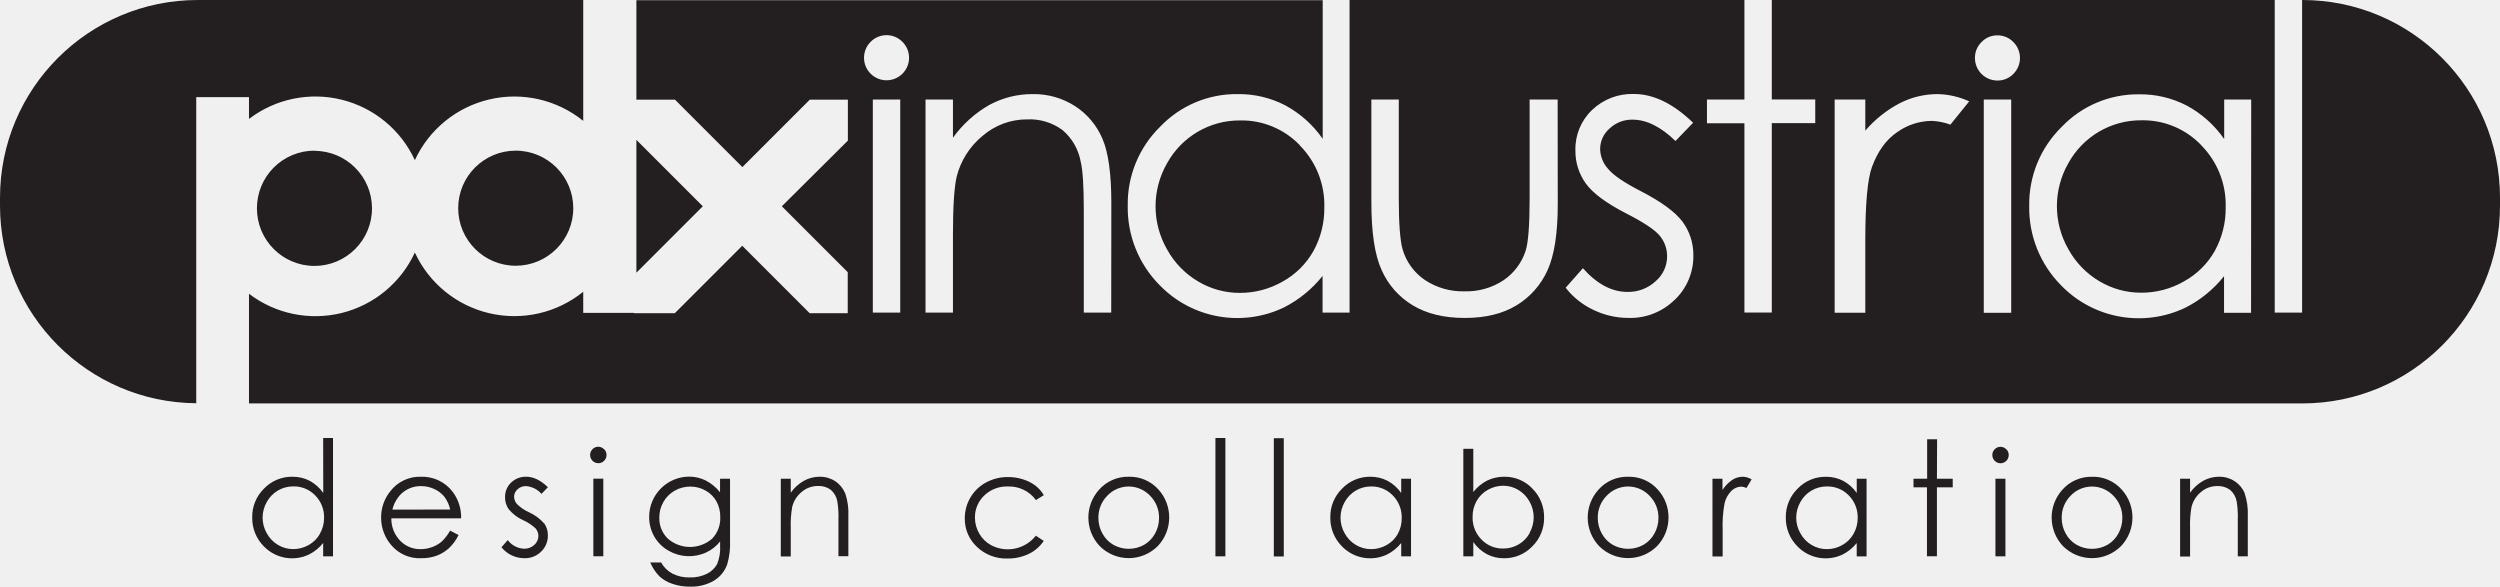
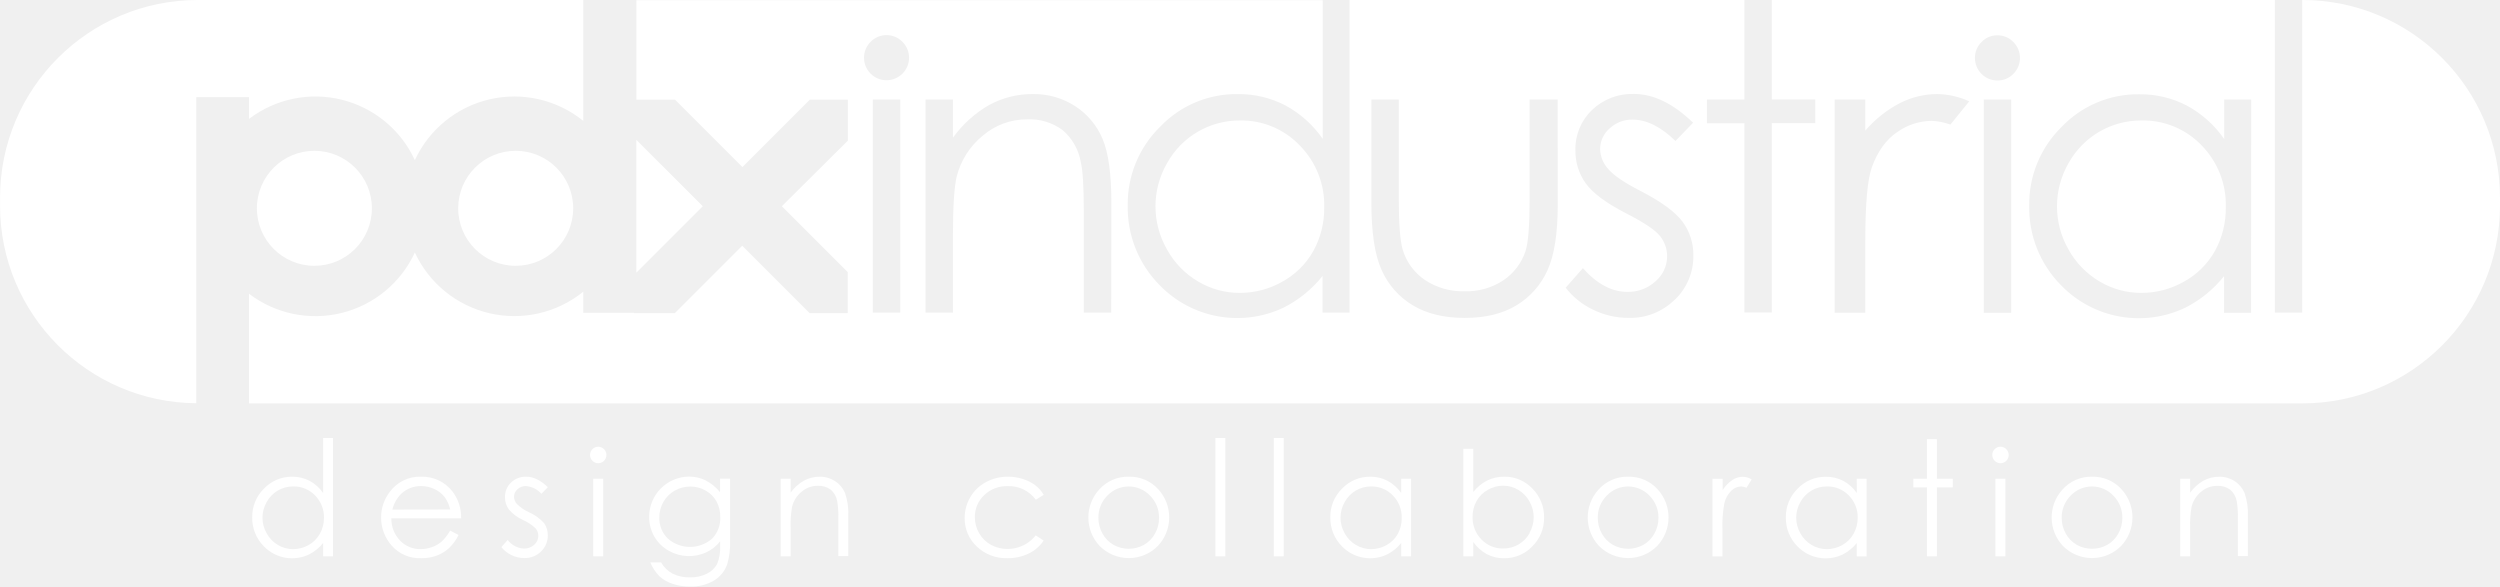
- <svg xmlns="http://www.w3.org/2000/svg" id="Layer_1" data-name="Layer 1" viewBox="0 0 667.4 156.62">
+ <svg xmlns="http://www.w3.org/2000/svg" viewBox="0 0 667.4 156.62">
  <defs>
-     <style>.cls-1{fill:#231f20;}</style>
+     <style>.cls-1{isolation:isolate;}.cls-2{mix-blend-mode:multiply;}.cls-3{fill:#fff;}</style>
  </defs>
-   <path class="cls-1" d="M496.39,507.14a12,12,0,0,0-3.88-3.17,9.92,9.92,0,0,0-4.33-1,10.73,10.73,0,0,0-10.71,10.73,10.43,10.43,0,0,0,1.37,5.27,10.06,10.06,0,0,0,3.89,3.82,10.91,10.91,0,0,0,10,.4,10.1,10.1,0,0,0,3.68-2.92v1.06a11.35,11.35,0,0,1-.8,5,6.23,6.23,0,0,1-2.68,2.55,9.57,9.57,0,0,1-4.6,1,9.81,9.81,0,0,1-4.63-1,7.66,7.66,0,0,1-3.05-3h-2.89a12,12,0,0,0,2.45,3.71,9.59,9.59,0,0,0,3.45,2,14.26,14.26,0,0,0,4.79.75,11.94,11.94,0,0,0,6.22-1.54,8.29,8.29,0,0,0,3.63-4.4,19.46,19.46,0,0,0,.76-6.37v-16.5h-2.66Zm-2.1,12.39a9,9,0,0,1-11.83,0,7.54,7.54,0,0,1-2.28-5.63,8.27,8.27,0,0,1,1.1-4.18,7.93,7.93,0,0,1,3-3,8.42,8.42,0,0,1,4.21-1.09,8.09,8.09,0,0,1,4.05,1.07,7.5,7.5,0,0,1,2.91,2.9,8.42,8.42,0,0,1,1,4.18A7.79,7.79,0,0,1,494.29,519.52ZM425,507a10.21,10.21,0,0,0-8.46-4,9.89,9.89,0,0,0-8.21,3.92,11.05,11.05,0,0,0-2.42,7,11.2,11.2,0,0,0,2.86,7.51,9.89,9.89,0,0,0,7.92,3.32,11.34,11.34,0,0,0,4.09-.69,10.14,10.14,0,0,0,3.26-2,12.28,12.28,0,0,0,2.55-3.5l-2.25-1.18a12.47,12.47,0,0,1-2.27,2.94,8.1,8.1,0,0,1-2.54,1.46,8.81,8.81,0,0,1-3.08.55,7.35,7.35,0,0,1-5.51-2.31,8.42,8.42,0,0,1-2.3-5.91h18.63A11.22,11.22,0,0,0,425,507Zm-16.08,4.78a8.85,8.85,0,0,1,2.42-4.28,7.59,7.59,0,0,1,5.24-2,8.26,8.26,0,0,1,3.52.78,7.38,7.38,0,0,1,2.7,2.06,8.84,8.84,0,0,1,1.55,3.41Zm56.53-16.14a2.13,2.13,0,0,1,.64,1.56,2.19,2.19,0,0,1-4.38,0,2.13,2.13,0,0,1,.64-1.56,2.09,2.09,0,0,1,1.53-.65A2.11,2.11,0,0,1,465.42,495.66Zm64.34,11.7a16.82,16.82,0,0,1,.86,6.22v10.66H528v-9.88a24.18,24.18,0,0,0-.3-4.78,5.24,5.24,0,0,0-1.77-3.09,5.37,5.37,0,0,0-3.43-1,6.57,6.57,0,0,0-4.33,1.6,7.48,7.48,0,0,0-2.52,4,27.64,27.64,0,0,0-.38,5.63v7.59h-2.66V503.54h2.66v3.71a11.11,11.11,0,0,1,3.54-3.19A8.69,8.69,0,0,1,523,503a7.34,7.34,0,0,1,4.12,1.18A7,7,0,0,1,529.76,507.36Zm-80.36,8.07a5.41,5.41,0,0,1,1,3.25,5.84,5.84,0,0,1-1.79,4.32,6.11,6.11,0,0,1-4.48,1.77,7.85,7.85,0,0,1-3.42-.78,7.45,7.45,0,0,1-2.7-2.15l1.68-1.9a5.82,5.82,0,0,0,4.33,2.3,3.9,3.9,0,0,0,2.73-1,3.17,3.17,0,0,0,1.12-2.42,3.1,3.1,0,0,0-.74-2,12,12,0,0,0-3.35-2.21A10.72,10.72,0,0,1,440,511.7a5.36,5.36,0,0,1-1-3.22,5.23,5.23,0,0,1,1.61-3.92,5.61,5.61,0,0,1,4.07-1.56q2.86,0,5.76,2.8l-1.71,1.77a6.15,6.15,0,0,0-4.18-2.07,3.15,3.15,0,0,0-2.22.86,2.64,2.64,0,0,0-.92,2,3,3,0,0,0,.76,1.92,10.74,10.74,0,0,0,3.2,2.19A12,12,0,0,1,449.4,515.43Zm13.14-11.89h2.66v20.71h-2.66Zm-72.1,3.81a10.5,10.5,0,0,0-3.63-3.25A9.77,9.77,0,0,0,382.2,503a10.24,10.24,0,0,0-7.56,3.18,10.49,10.49,0,0,0-3.14,7.65,10.69,10.69,0,0,0,3.11,7.76,10.5,10.5,0,0,0,12.07,2.16,11.43,11.43,0,0,0,3.76-3.06v3.56h2.63V492.66h-2.63Zm-.88,10.89a7.72,7.72,0,0,1-3,3,8.33,8.33,0,0,1-4.14,1.1,7.88,7.88,0,0,1-4.06-1.11,8.17,8.17,0,0,1-3-3.11,8.39,8.39,0,0,1,0-8.36,8,8,0,0,1,7.1-4.16,7.84,7.84,0,0,1,5.83,2.41,8.24,8.24,0,0,1,2.37,6A8.51,8.51,0,0,1,389.56,518.23ZM738.82,503a10.25,10.25,0,0,0-7.95,3.48,11.09,11.09,0,0,0,.16,15,10.94,10.94,0,0,0,15.55,0,11.11,11.11,0,0,0,.16-15.06A10.26,10.26,0,0,0,738.82,503Zm7,15.19a7.72,7.72,0,0,1-2.94,3,8.37,8.37,0,0,1-8.14,0,7.7,7.7,0,0,1-2.94-3,8.43,8.43,0,0,1-1.09-4.19,8.21,8.21,0,0,1,2.39-5.94,7.86,7.86,0,0,1,11.41,0,8.19,8.19,0,0,1,2.4,5.94A8.43,8.43,0,0,1,745.82,518.19Zm91.05-14.65h2.67v20.71h-2.67Zm25.8-.53a10.25,10.25,0,0,0-7.95,3.48,11.09,11.09,0,0,0,.16,15,10.94,10.94,0,0,0,15.55,0,11.11,11.11,0,0,0,.16-15.06A10.26,10.26,0,0,0,862.67,503Zm7,15.19a7.71,7.71,0,0,1-2.94,3,8.38,8.38,0,0,1-8.14,0,7.7,7.7,0,0,1-2.94-3,8.42,8.42,0,0,1-1.09-4.19,8.21,8.21,0,0,1,2.38-5.94,7.86,7.86,0,0,1,11.41,0,8.19,8.19,0,0,1,2.4,5.94A8.42,8.42,0,0,1,869.67,518.19ZM705.77,503a10.18,10.18,0,0,0-4.55,1,11.28,11.28,0,0,0-3.74,3.07V495.54h-2.66v28.7h2.66v-3.81a10.68,10.68,0,0,0,3.63,3.25,9.66,9.66,0,0,0,4.58,1.08,10.22,10.22,0,0,0,7.55-3.18,10.51,10.51,0,0,0,3.14-7.67,10.67,10.67,0,0,0-3.11-7.74A10.1,10.1,0,0,0,705.77,503Zm6.79,15a8,8,0,0,1-7.09,4.17,7.82,7.82,0,0,1-5.82-2.42,8.26,8.26,0,0,1-2.36-6,8.53,8.53,0,0,1,1.05-4.24,7.77,7.77,0,0,1,3-3,8.3,8.3,0,0,1,4.15-1.11,7.82,7.82,0,0,1,4,1.11,8.17,8.17,0,0,1,3,3.11,8.45,8.45,0,0,1,0,8.39Zm56.87-15a4.85,4.85,0,0,1,2.36.7L770.41,506a3.74,3.74,0,0,0-1.41-.36,3.86,3.86,0,0,0-2.57,1.09,6.9,6.9,0,0,0-1.88,3.4,32.46,32.46,0,0,0-.5,7.16v7h-2.72V503.54H764v3a9.52,9.52,0,0,1,2.57-2.67A5.06,5.06,0,0,1,769.43,503Zm51.82.53h4.22v2.3h-4.22v18.4h-2.66v-18.4H815v-2.3h3.64V493h2.66Zm-21.4,3.81a10.5,10.5,0,0,0-3.63-3.25,9.77,9.77,0,0,0-4.61-1.08,10.24,10.24,0,0,0-7.56,3.18,10.49,10.49,0,0,0-3.14,7.65,10.69,10.69,0,0,0,3.11,7.76,10.5,10.5,0,0,0,12.06,2.16,11.43,11.43,0,0,0,3.76-3.06v3.56h2.63V503.54h-2.63ZM799,518.23a7.73,7.73,0,0,1-3,3,8.33,8.33,0,0,1-4.14,1.1,7.88,7.88,0,0,1-4.06-1.11,8.19,8.19,0,0,1-3-3.11,8.4,8.4,0,0,1,0-8.36,8,8,0,0,1,7.1-4.16,7.84,7.84,0,0,1,5.83,2.41,8.24,8.24,0,0,1,2.37,6A8.53,8.53,0,0,1,799,518.23Zm40.78-22.57a2.14,2.14,0,0,1,.64,1.56,2.21,2.21,0,0,1-2.2,2.19,2.21,2.21,0,0,1-2.18-2.19,2.13,2.13,0,0,1,.64-1.56,2.09,2.09,0,0,1,1.53-.65A2.11,2.11,0,0,1,839.75,495.66ZM678.23,507.34a10.52,10.52,0,0,0-3.63-3.25A9.78,9.78,0,0,0,670,503a10.24,10.24,0,0,0-7.55,3.18,10.49,10.49,0,0,0-3.14,7.65,10.69,10.69,0,0,0,3.11,7.76,10.5,10.5,0,0,0,12.06,2.16,11.44,11.44,0,0,0,3.76-3.06v3.56h2.62V503.54h-2.62Zm-.88,10.89a7.72,7.72,0,0,1-3,3,8.34,8.34,0,0,1-4.14,1.1,7.88,7.88,0,0,1-4.06-1.11,8.17,8.17,0,0,1-3-3.11,8.39,8.39,0,0,1,0-8.36,8,8,0,0,1,7.1-4.16A7.84,7.84,0,0,1,676,508a8.24,8.24,0,0,1,2.37,6A8.51,8.51,0,0,1,677.34,518.23Zm-48.71-25.57h2.66v31.58h-2.66ZM605.51,503a10.25,10.25,0,0,0-7.95,3.48,11.09,11.09,0,0,0,.16,15,10.94,10.94,0,0,0,15.56,0,11.11,11.11,0,0,0,.16-15.06A10.26,10.26,0,0,0,605.51,503Zm7,15.19a7.74,7.74,0,0,1-2.94,3,8.38,8.38,0,0,1-8.14,0,7.71,7.71,0,0,1-2.94-3,8.42,8.42,0,0,1-1.09-4.19,8.21,8.21,0,0,1,2.38-5.94,7.86,7.86,0,0,1,11.41,0,8.19,8.19,0,0,1,2.4,5.94A8.42,8.42,0,0,1,612.51,518.19Zm290.87-10.83a16.82,16.82,0,0,1,.86,6.22v10.66h-2.67v-9.88a24.3,24.3,0,0,0-.3-4.78,5.24,5.24,0,0,0-1.78-3.09,5.36,5.36,0,0,0-3.43-1,6.57,6.57,0,0,0-4.33,1.6,7.47,7.47,0,0,0-2.52,4,27.62,27.62,0,0,0-.38,5.63v7.59h-2.66V503.54h2.66v3.71a11.14,11.14,0,0,1,3.54-3.19,8.69,8.69,0,0,1,4.22-1.06,7.34,7.34,0,0,1,4.12,1.18A7,7,0,0,1,903.39,507.36ZM566.94,508a7.94,7.94,0,0,0-2.5,5.91,8.39,8.39,0,0,0,1.15,4.26,8.07,8.07,0,0,0,3.16,3.1,9.55,9.55,0,0,0,11.95-2.53l2.11,1.39a10,10,0,0,1-4,3.47,12.76,12.76,0,0,1-5.7,1.23,11.25,11.25,0,0,1-8.15-3.12,10.15,10.15,0,0,1-3.23-7.59,10.84,10.84,0,0,1,1.51-5.59,10.65,10.65,0,0,1,4.16-4,12.14,12.14,0,0,1,5.92-1.45,12.6,12.6,0,0,1,4,.63,11,11,0,0,1,3.24,1.64,8.92,8.92,0,0,1,2.27,2.57l-2.11,1.31a8.85,8.85,0,0,0-7.47-3.63A8.65,8.65,0,0,0,566.94,508Zm77.29-15.29h2.66v31.58h-2.66ZM356.56,482.07v1.31a52.79,52.79,0,0,1-52.39-52.79v-2.06a52.8,52.8,0,0,1,52.8-52.8l10.43,0,.86,0h91.61V408a29.26,29.26,0,0,0-44.95,10.48,29.24,29.24,0,0,0-44.28-11v-5.82H356.56Zm0,1.31h0ZM491.79,430.8l-17.73,17.73V413.07Zm-49.95-14.85a15.36,15.36,0,1,1-15.35,15.36A15.36,15.36,0,0,1,441.84,415.95Zm450-1.41a22.62,22.62,0,0,1,6.5,16.49,23.53,23.53,0,0,1-2.89,11.65,21.2,21.2,0,0,1-8.28,8.19,22.88,22.88,0,0,1-11.39,3,21.6,21.6,0,0,1-11.15-3.06,22.48,22.48,0,0,1-8.28-8.54,23.09,23.09,0,0,1,0-23,22.11,22.11,0,0,1,19.5-11.43A21.55,21.55,0,0,1,891.87,414.54Zm26.9-38.8v83.45h-7.31V375.73H777.17V376h0v26.29h11.6v6.32h-11.6v50.55h-7.31V408.63h-10v-6.32h10V375.73H664.45v83.45h-7.21v-9.78a31.28,31.28,0,0,1-10.32,8.41,28.85,28.85,0,0,1-33.14-5.92,29.38,29.38,0,0,1-8.55-21.31,28.84,28.84,0,0,1,8.63-21,28.11,28.11,0,0,1,20.75-8.73,26.85,26.85,0,0,1,12.67,3,28.76,28.76,0,0,1,10,8.94v-37H474.06v26.54h10.3l18,18,18-18h10.16v10.94L512.89,430.8l17.59,17.59v10.95H520.32l-18-18-18,18H473.42v-.09H459.87v-5.63a29.26,29.26,0,0,1-44.95-10.47,29.24,29.24,0,0,1-44.28,11v29.28H918.77a52.8,52.8,0,0,0,52.8-52.8v-2.06A52.8,52.8,0,0,0,918.77,375.73ZM544.5,459.19h-7.32V402.31h7.32Zm.58-63.78a6,6,0,0,1-8.48-8.52,5.95,5.95,0,0,1,8.48,0,6,6,0,0,1,0,8.52Zm55.74,63.78H593.5V432.06c0-6.56-.27-10.93-.82-13.13a14.39,14.39,0,0,0-4.88-8.49,14.73,14.73,0,0,0-9.41-2.84,18.06,18.06,0,0,0-11.9,4.39,20.57,20.57,0,0,0-6.92,10.87q-1,4.23-1,15.48v20.85h-7.32V402.31h7.32V412.5a30.66,30.66,0,0,1,9.72-8.76,24,24,0,0,1,11.6-2.89,20.2,20.2,0,0,1,11.32,3.24,19.33,19.33,0,0,1,7.29,8.73q2.35,5.49,2.35,17.09Zm119.21-29q0,11.75-2.75,17.72a20.91,20.91,0,0,1-8.26,9.33q-5.52,3.37-13.82,3.37t-13.88-3.37a20.75,20.75,0,0,1-8.31-9.41q-2.75-6-2.74-18.17V402.31h7.32v26.55c0,6.48.34,10.94,1,13.38a14.92,14.92,0,0,0,6,8.26,18.18,18.18,0,0,0,10.55,3,17.84,17.84,0,0,0,10.39-2.94,15.16,15.16,0,0,0,5.89-7.77c.73-2.19,1.1-6.85,1.1-14V402.31H720Zm31.22,25.56a16.79,16.79,0,0,1-12.3,4.85,21.39,21.39,0,0,1-9.4-2.14,20.29,20.29,0,0,1-7.41-5.91l4.6-5.22q5.61,6.33,11.89,6.33a10.71,10.71,0,0,0,7.49-2.82,8.73,8.73,0,0,0,3.1-6.63,8.48,8.48,0,0,0-2-5.59q-2-2.41-9.22-6.07-7.7-4-10.48-7.83a14.82,14.82,0,0,1-2.78-8.85,14.35,14.35,0,0,1,4.43-10.76,15.39,15.39,0,0,1,11.18-4.29q7.85,0,15.81,7.68l-4.7,4.87q-5.87-5.7-11.48-5.7a8.68,8.68,0,0,0-6.1,2.35,7.26,7.26,0,0,0-2.54,5.49,8.09,8.09,0,0,0,2.1,5.27q2.09,2.57,8.8,6,8.18,4.23,11.11,8.15a14.88,14.88,0,0,1,2.88,8.94A16.06,16.06,0,0,1,751.25,455.78ZM824.85,409a16.59,16.59,0,0,0-5-1,16.19,16.19,0,0,0-9.2,3q-4.43,3-6.75,9.33-1.77,4.87-1.77,19.65v19.24h-8.18V402.31h8.18v8.3a31.13,31.13,0,0,1,9.2-7.33,22.16,22.16,0,0,1,10.09-2.43,21.4,21.4,0,0,1,8.45,1.94Zm16.23,50.24h-7.32V402.31h7.32Zm.58-63.78a5.83,5.83,0,0,1-4.26,1.77,6,6,0,0,1-6-6,5.83,5.83,0,0,1,1.77-4.28,5.71,5.71,0,0,1,4.22-1.78,5.78,5.78,0,0,1,4.26,1.78,6,6,0,0,1,0,8.52Zm63.45,63.78H897.9v-9.78a31.18,31.18,0,0,1-10.32,8.41,28.86,28.86,0,0,1-33.14-5.92,29.38,29.38,0,0,1-8.55-21.31,28.83,28.83,0,0,1,8.63-21,28.12,28.12,0,0,1,20.75-8.73,26.83,26.83,0,0,1,12.67,3,28.8,28.8,0,0,1,10,8.94V402.31h7.21Zm-517-43.24a15.36,15.36,0,1,1-15.35,15.36A15.36,15.36,0,0,1,388.1,415.95Zm263.1-1.41a22.61,22.61,0,0,1,6.5,16.49,23.41,23.41,0,0,1-2.9,11.65,21.14,21.14,0,0,1-8.27,8.19,22.89,22.89,0,0,1-11.38,3A21.59,21.59,0,0,1,624,450.85a22.4,22.4,0,0,1-8.27-8.54,23.05,23.05,0,0,1,0-23,22.1,22.1,0,0,1,19.5-11.43A21.53,21.53,0,0,1,651.21,414.54Z" transform="translate(-304.17 -375.73)" />
+   <g class="cls-1">
+     <g id="Layer_1" data-name="Layer 1">
+       <g class="cls-2">
+         <path class="cls-3" d="M496.39,441.14a12,12,0,0,0-3.88-3.17,9.92,9.92,0,0,0-4.33-1,10.73,10.73,0,0,0-10.71,10.73,10.43,10.43,0,0,0,1.37,5.27,10.06,10.06,0,0,0,3.89,3.81,10.91,10.91,0,0,0,10,.4,10.1,10.1,0,0,0,3.68-2.92v1.06a11.35,11.35,0,0,1-.8,5,6.23,6.23,0,0,1-2.68,2.55,9.57,9.57,0,0,1-4.6,1,9.81,9.81,0,0,1-4.63-1,7.66,7.66,0,0,1-3.05-3h-2.89a12,12,0,0,0,2.45,3.71,9.59,9.59,0,0,0,3.45,2,14.26,14.26,0,0,0,4.79.75,11.94,11.94,0,0,0,6.22-1.54,8.29,8.29,0,0,0,3.63-4.4,19.46,19.46,0,0,0,.76-6.37v-16.5h-2.66Zm-2.1,12.39a9,9,0,0,1-11.83,0,7.54,7.54,0,0,1-2.28-5.63,8.27,8.27,0,0,1,1.1-4.18,7.93,7.93,0,0,1,3-3,8.42,8.42,0,0,1,4.21-1.09,8.09,8.09,0,0,1,4.05,1.07,7.5,7.5,0,0,1,2.91,2.9,8.42,8.42,0,0,1,1,4.18A7.79,7.79,0,0,1,494.29,453.53Z" transform="translate(-304.17 -309.74)" />
+         <path class="cls-3" d="M425,441a10.21,10.21,0,0,0-8.46-4,9.89,9.89,0,0,0-8.21,3.92,11.05,11.05,0,0,0-2.42,7,11.2,11.2,0,0,0,2.86,7.51,9.89,9.89,0,0,0,7.92,3.32,11.34,11.34,0,0,0,4.09-.69,10.14,10.14,0,0,0,3.26-2,12.28,12.28,0,0,0,2.55-3.5l-2.25-1.18a12.47,12.47,0,0,1-2.27,2.94,8.1,8.1,0,0,1-2.54,1.46,8.81,8.81,0,0,1-3.08.55,7.35,7.35,0,0,1-5.51-2.31,8.42,8.42,0,0,1-2.3-5.91h18.63A11.22,11.22,0,0,0,425,441Zm-16.08,4.78a8.85,8.85,0,0,1,2.42-4.28,7.59,7.59,0,0,1,5.24-2,8.26,8.26,0,0,1,3.52.78,7.38,7.38,0,0,1,2.7,2.06,8.84,8.84,0,0,1,1.55,3.41Z" transform="translate(-304.17 -309.74)" />
+         <path class="cls-3" d="M463.86,429a2.09,2.09,0,0,0-1.53.65,2.13,2.13,0,0,0-.64,1.56,2.11,2.11,0,0,0,.64,1.54,2.09,2.09,0,0,0,1.53.65,2.2,2.2,0,0,0,0-4.4Z" transform="translate(-304.17 -309.74)" />
+         <path class="cls-3" d="M527.11,438.19A7.34,7.34,0,0,0,523,437a8.69,8.69,0,0,0-4.22,1.06,11.11,11.11,0,0,0-3.54,3.19v-3.71h-2.66v20.71h2.66v-7.59a27.64,27.64,0,0,1,.38-5.63,7.48,7.48,0,0,1,2.52-4,6.57,6.57,0,0,1,4.33-1.6,5.37,5.37,0,0,1,3.43,1,5.24,5.24,0,0,1,1.77,3.09,24.19,24.19,0,0,1,.3,4.78v9.88h2.66V447.59a16.82,16.82,0,0,0-.86-6.22A7,7,0,0,0,527.11,438.19Z" transform="translate(-304.17 -309.74)" />
+         <path class="cls-3" d="M445.35,446.47a10.74,10.74,0,0,1-3.2-2.19,3,3,0,0,1-.76-1.92,2.64,2.64,0,0,1,.92-2,3.15,3.15,0,0,1,2.22-.86,6.15,6.15,0,0,1,4.18,2.07l1.71-1.77q-2.9-2.8-5.76-2.8a5.61,5.61,0,0,0-4.07,1.56,5.23,5.23,0,0,0-1.61,3.92,5.36,5.36,0,0,0,1,3.22,10.72,10.72,0,0,0,3.81,2.86,12,12,0,0,1,3.35,2.21,3.1,3.1,0,0,1,.74,2,3.17,3.17,0,0,1-1.12,2.42,3.9,3.9,0,0,1-2.73,1,5.82,5.82,0,0,1-4.33-2.3l-1.68,1.9a7.45,7.45,0,0,0,2.7,2.15,7.85,7.85,0,0,0,3.42.78,6.11,6.11,0,0,0,4.48-1.77,5.83,5.83,0,0,0,1.79-4.32,5.41,5.41,0,0,0-1-3.25A12,12,0,0,0,445.35,446.47Z" transform="translate(-304.17 -309.74)" />
+         <rect class="cls-3" x="158.37" y="127.8" width="2.66" height="20.71" />
+         <path class="cls-3" d="M390.44,441.35a10.5,10.5,0,0,0-3.63-3.25A9.77,9.77,0,0,0,382.2,437a10.24,10.24,0,0,0-7.56,3.18,10.49,10.49,0,0,0-3.14,7.65,10.69,10.69,0,0,0,3.11,7.76,10.5,10.5,0,0,0,12.07,2.16,11.43,11.43,0,0,0,3.76-3.06v3.56h2.63V426.67h-2.63Zm-.88,10.89a7.72,7.72,0,0,1-3,3,8.33,8.33,0,0,1-4.14,1.1,7.88,7.88,0,0,1-4.06-1.11,8.17,8.17,0,0,1-3-3.11,8.39,8.39,0,0,1,0-8.36,8,8,0,0,1,7.1-4.16,7.84,7.84,0,0,1,5.83,2.41,8.24,8.24,0,0,1,2.37,6A8.51,8.51,0,0,1,389.56,452.24Z" transform="translate(-304.17 -309.74)" />
+         <path class="cls-3" d="M738.82,437a10.25,10.25,0,0,0-7.95,3.48,11.09,11.09,0,0,0,.16,15,10.94,10.94,0,0,0,15.55,0,11.11,11.11,0,0,0,.16-15.06A10.26,10.26,0,0,0,738.82,437Zm7,15.19a7.72,7.72,0,0,1-2.94,3,8.37,8.37,0,0,1-8.14,0,7.7,7.7,0,0,1-2.94-3,8.44,8.44,0,0,1-1.09-4.19,8.21,8.21,0,0,1,2.39-5.94,7.86,7.86,0,0,1,11.41,0,8.19,8.19,0,0,1,2.4,5.94A8.43,8.43,0,0,1,745.82,452.2Z" transform="translate(-304.17 -309.74)" />
+         <rect class="cls-3" x="532.7" y="127.8" width="2.67" height="20.71" />
+         <path class="cls-3" d="M862.67,437a10.25,10.25,0,0,0-7.95,3.48,11.09,11.09,0,0,0,.16,15,10.94,10.94,0,0,0,15.55,0,11.11,11.11,0,0,0,.16-15.06A10.26,10.26,0,0,0,862.67,437Zm7,15.19a7.71,7.71,0,0,1-2.94,3,8.38,8.38,0,0,1-8.14,0,7.7,7.7,0,0,1-2.94-3,8.42,8.42,0,0,1-1.09-4.19,8.21,8.21,0,0,1,2.38-5.94,7.86,7.86,0,0,1,11.41,0,8.19,8.19,0,0,1,2.4,5.94A8.42,8.42,0,0,1,869.67,452.2Z" transform="translate(-304.17 -309.74)" />
+         <path class="cls-3" d="M705.77,437a10.18,10.18,0,0,0-4.55,1,11.28,11.28,0,0,0-3.74,3.07V429.55h-2.66v28.7h2.66v-3.81a10.68,10.68,0,0,0,3.63,3.25,9.67,9.67,0,0,0,4.58,1.08,10.22,10.22,0,0,0,7.55-3.18,10.51,10.51,0,0,0,3.14-7.67,10.67,10.67,0,0,0-3.11-7.74A10.1,10.1,0,0,0,705.77,437Zm6.79,15a8,8,0,0,1-7.09,4.17,7.82,7.82,0,0,1-5.82-2.42,8.26,8.26,0,0,1-2.36-6,8.53,8.53,0,0,1,1.05-4.24,7.77,7.77,0,0,1,3-3,8.3,8.3,0,0,1,4.15-1.11,7.82,7.82,0,0,1,4,1.11,8.17,8.17,0,0,1,3,3.11,8.45,8.45,0,0,1,0,8.39Z" transform="translate(-304.17 -309.74)" />
+         <path class="cls-3" d="M766.62,437.89a9.52,9.52,0,0,0-2.57,2.67v-3h-2.72v20.71H764v-7a32.46,32.46,0,0,1,.5-7.16,6.9,6.9,0,0,1,1.88-3.4A3.86,3.86,0,0,1,769,439.6a3.74,3.74,0,0,1,1.41.36l1.39-2.24a4.85,4.85,0,0,0-2.36-.7A5.06,5.06,0,0,0,766.62,437.89Z" transform="translate(-304.17 -309.74)" />
+         <polygon class="cls-3" points="517.08 117.24 514.42 117.24 514.42 127.8 510.78 127.8 510.78 130.11 514.42 130.11 514.42 148.51 517.08 148.51 517.08 130.11 521.31 130.11 521.31 127.8 517.08 127.8 517.08 117.24" />
+         <path class="cls-3" d="M799.86,441.35a10.5,10.5,0,0,0-3.63-3.25,9.77,9.77,0,0,0-4.61-1.08,10.24,10.24,0,0,0-7.56,3.18,10.49,10.49,0,0,0-3.14,7.65,10.69,10.69,0,0,0,3.11,7.76,10.5,10.5,0,0,0,12.06,2.16,11.43,11.43,0,0,0,3.76-3.06v3.56h2.63V437.54h-2.63ZM799,452.24a7.73,7.73,0,0,1-3,3,8.33,8.33,0,0,1-4.14,1.1,7.88,7.88,0,0,1-4.06-1.11,8.19,8.19,0,0,1-3-3.11,8.4,8.4,0,0,1,0-8.36,8,8,0,0,1,7.1-4.16,7.84,7.84,0,0,1,5.83,2.41,8.24,8.24,0,0,1,2.37,6A8.53,8.53,0,0,1,799,452.24Z" transform="translate(-304.17 -309.74)" />
+         <path class="cls-3" d="M838.2,429a2.09,2.09,0,0,0-1.53.65,2.13,2.13,0,0,0-.64,1.56,2.19,2.19,0,0,0,4.38,0,2.14,2.14,0,0,0-.64-1.56A2.11,2.11,0,0,0,838.2,429Z" transform="translate(-304.17 -309.74)" />
+         <path class="cls-3" d="M678.23,441.35a10.52,10.52,0,0,0-3.63-3.25A9.78,9.78,0,0,0,670,437a10.24,10.24,0,0,0-7.55,3.18,10.49,10.49,0,0,0-3.14,7.65,10.69,10.69,0,0,0,3.11,7.76,10.5,10.5,0,0,0,12.06,2.16,11.44,11.44,0,0,0,3.76-3.06v3.56h2.62V437.54h-2.62Zm-.88,10.89a7.72,7.72,0,0,1-3,3,8.34,8.34,0,0,1-4.14,1.1,7.88,7.88,0,0,1-4.06-1.11,8.17,8.17,0,0,1-3-3.11,8.39,8.39,0,0,1,0-8.36,8,8,0,0,1,7.1-4.16A7.84,7.84,0,0,1,676,442a8.24,8.24,0,0,1,2.37,6A8.51,8.51,0,0,1,677.34,452.24Z" transform="translate(-304.17 -309.74)" />
+         <rect class="cls-3" x="324.46" y="116.93" width="2.66" height="31.58" />
+         <path class="cls-3" d="M605.51,437a10.25,10.25,0,0,0-7.95,3.48,11.09,11.09,0,0,0,.16,15,10.94,10.94,0,0,0,15.56,0,11.11,11.11,0,0,0,.16-15.06A10.26,10.26,0,0,0,605.51,437Zm7,15.19a7.74,7.74,0,0,1-2.94,3,8.38,8.38,0,0,1-8.14,0,7.71,7.71,0,0,1-2.94-3,8.42,8.42,0,0,1-1.09-4.19,8.21,8.21,0,0,1,2.38-5.94,7.86,7.86,0,0,1,11.41,0,8.19,8.19,0,0,1,2.4,5.94A8.42,8.42,0,0,1,612.51,452.2Z" transform="translate(-304.17 -309.74)" />
+         <path class="cls-3" d="M903.39,441.37a7,7,0,0,0-2.66-3.18,7.34,7.34,0,0,0-4.12-1.18,8.69,8.69,0,0,0-4.22,1.06,11.14,11.14,0,0,0-3.54,3.19v-3.71h-2.66v20.71h2.66v-7.59a27.62,27.62,0,0,1,.38-5.63,7.47,7.47,0,0,1,2.52-4,6.57,6.57,0,0,1,4.33-1.6,5.36,5.36,0,0,1,3.43,1,5.24,5.24,0,0,1,1.78,3.09,24.3,24.3,0,0,1,.3,4.78v9.88h2.67V447.59A16.82,16.82,0,0,0,903.39,441.37Z" transform="translate(-304.17 -309.74)" />
+         <path class="cls-3" d="M573.22,439.52a8.85,8.85,0,0,1,7.47,3.63l2.11-1.31a8.92,8.92,0,0,0-2.27-2.57,11,11,0,0,0-3.24-1.64,12.6,12.6,0,0,0-4-.63,12.14,12.14,0,0,0-5.92,1.45,10.65,10.65,0,0,0-4.16,4,10.84,10.84,0,0,0-1.51,5.59,10.15,10.15,0,0,0,3.23,7.59,11.25,11.25,0,0,0,8.15,3.12,12.76,12.76,0,0,0,5.7-1.23,10,10,0,0,0,4-3.47l-2.11-1.39a9.55,9.55,0,0,1-11.95,2.53,8.07,8.07,0,0,1-3.16-3.1,8.39,8.39,0,0,1-1.15-4.26,7.94,7.94,0,0,1,2.5-5.91A8.65,8.65,0,0,1,573.22,439.52Z" transform="translate(-304.17 -309.74)" />
+         <rect class="cls-3" x="340.05" y="116.93" width="2.66" height="31.58" />
+         <path class="cls-3" d="M356.56,335.67h14.08v5.82a29.24,29.24,0,0,1,44.28,11A29.26,29.26,0,0,1,459.87,342V309.74H368.27l-.86,0-10.43,0a52.8,52.8,0,0,0-52.8,52.8v2.06a52.79,52.79,0,0,0,52.39,52.79V335.67Z" transform="translate(-304.17 -309.74)" />
+         <rect class="cls-3" x="52.39" y="107.65" height="0.01" />
+         <polygon class="cls-3" points="169.88 37.33 169.88 72.79 187.62 55.06 169.88 37.33" />
+         <path class="cls-3" d="M426.49,365.31A15.35,15.35,0,1,0,441.84,350,15.35,15.35,0,0,0,426.49,365.31Z" transform="translate(-304.17 -309.74)" />
+         <path class="cls-3" d="M875.87,341.9a22.11,22.11,0,0,0-19.5,11.43,23.09,23.09,0,0,0,0,23,22.48,22.48,0,0,0,8.28,8.54,21.6,21.6,0,0,0,11.15,3.06,22.88,22.88,0,0,0,11.39-3,21.2,21.2,0,0,0,8.28-8.19A23.53,23.53,0,0,0,898.37,365a22.62,22.62,0,0,0-6.5-16.49A21.55,21.55,0,0,0,875.87,341.9Z" transform="translate(-304.17 -309.74)" />
+         <path class="cls-3" d="M918.77,309.74v83.45h-7.31V309.74H777.17V310h0v26.29h11.6v6.32h-11.6v50.55h-7.31V342.64h-10v-6.32h10V309.74H664.45v83.45h-7.21v-9.78a31.28,31.28,0,0,1-10.32,8.41,28.85,28.85,0,0,1-33.14-5.92,29.38,29.38,0,0,1-8.55-21.31,28.84,28.84,0,0,1,8.63-21,28.11,28.11,0,0,1,20.75-8.73,26.85,26.85,0,0,1,12.67,3,28.76,28.76,0,0,1,10,8.94v-37H474.06v26.54h10.3l18,18,18-18h10.16v10.94L512.89,364.8l17.59,17.59v10.95H520.31l-18-18-18,18H473.42v-.09H459.87v-5.63a29.26,29.26,0,0,1-44.95-10.47,29.24,29.24,0,0,1-44.28,11v29.28H918.77a52.8,52.8,0,0,0,52.8-52.8v-2.06A52.8,52.8,0,0,0,918.77,309.74ZM544.5,393.19h-7.32V336.31h7.32Zm.58-63.78a6,6,0,0,1-8.48-8.52,5.95,5.95,0,0,1,8.48,0,6,6,0,0,1,0,8.52Zm55.74,63.78H593.5V366.06c0-6.56-.27-10.92-.82-13.13a14.39,14.39,0,0,0-4.88-8.49,14.73,14.73,0,0,0-9.41-2.84,18.06,18.06,0,0,0-11.9,4.39,20.57,20.57,0,0,0-6.92,10.87q-1,4.23-1,15.48v20.85h-7.32V336.31h7.32v10.19a30.66,30.66,0,0,1,9.72-8.76,24,24,0,0,1,11.61-2.89,20.2,20.2,0,0,1,11.32,3.24,19.33,19.33,0,0,1,7.29,8.73q2.35,5.49,2.35,17.09Zm119.21-29q0,11.75-2.75,17.72a20.91,20.91,0,0,1-8.26,9.33q-5.52,3.37-13.82,3.37t-13.88-3.37a20.75,20.75,0,0,1-8.31-9.41q-2.75-6-2.74-18.17V336.31h7.32v26.55c0,6.48.34,10.94,1,13.38a14.92,14.92,0,0,0,6,8.26,18.18,18.18,0,0,0,10.55,3,17.84,17.84,0,0,0,10.39-2.94,15.16,15.16,0,0,0,5.89-7.77c.73-2.19,1.1-6.85,1.1-14V336.31H720Zm31.22,25.56a16.79,16.79,0,0,1-12.3,4.85,21.39,21.39,0,0,1-9.4-2.14,20.29,20.29,0,0,1-7.41-5.91l4.6-5.22q5.61,6.33,11.89,6.33a10.71,10.71,0,0,0,7.49-2.82,8.73,8.73,0,0,0,3.1-6.63,8.48,8.48,0,0,0-2-5.59q-2-2.41-9.22-6.07-7.7-4-10.48-7.83a14.82,14.82,0,0,1-2.78-8.85,14.35,14.35,0,0,1,4.43-10.76,15.39,15.39,0,0,1,11.18-4.29q7.85,0,15.81,7.68l-4.7,4.87q-5.87-5.7-11.48-5.7a8.68,8.68,0,0,0-6.1,2.35,7.26,7.26,0,0,0-2.54,5.49,8.09,8.09,0,0,0,2.1,5.27q2.09,2.57,8.8,6,8.18,4.23,11.11,8.15a14.88,14.88,0,0,1,2.88,8.94A16.06,16.06,0,0,1,751.25,389.79ZM824.85,343a16.59,16.59,0,0,0-5-1,16.19,16.19,0,0,0-9.2,3q-4.43,3-6.75,9.33-1.77,4.87-1.77,19.65v19.24h-8.18V336.31h8.18v8.3a31.13,31.13,0,0,1,9.2-7.33,22.16,22.16,0,0,1,10.09-2.43,21.4,21.4,0,0,1,8.45,1.94Zm16.23,50.24h-7.32V336.31h7.32Zm.58-63.78a5.83,5.83,0,0,1-4.26,1.77,6,6,0,0,1-6-6,5.83,5.83,0,0,1,1.77-4.28,5.71,5.71,0,0,1,4.22-1.78,5.78,5.78,0,0,1,4.26,1.78,6,6,0,0,1,0,8.52Zm63.45,63.78H897.9v-9.78a31.18,31.18,0,0,1-10.32,8.41,28.86,28.86,0,0,1-33.14-5.92,29.38,29.38,0,0,1-8.55-21.31,28.83,28.83,0,0,1,8.63-21,28.12,28.12,0,0,1,20.75-8.73,26.83,26.83,0,0,1,12.67,3,28.8,28.8,0,0,1,10,8.94V336.31h7.21Z" transform="translate(-304.17 -309.74)" />
+         <path class="cls-3" d="M372.75,365.31A15.35,15.35,0,1,0,388.1,350,15.36,15.36,0,0,0,372.75,365.31Z" transform="translate(-304.17 -309.74)" />
+         <path class="cls-3" d="M635.21,341.9a22.1,22.1,0,0,0-19.5,11.43,23.05,23.05,0,0,0,0,23,22.4,22.4,0,0,0,8.27,8.54,21.59,21.59,0,0,0,11.15,3.06,22.89,22.89,0,0,0,11.38-3,21.14,21.14,0,0,0,8.27-8.19,23.41,23.41,0,0,0,2.9-11.65,22.61,22.61,0,0,0-6.5-16.49A21.53,21.53,0,0,0,635.21,341.9Z" transform="translate(-304.17 -309.74)" />
+       </g>
+     </g>
+   </g>
</svg>
